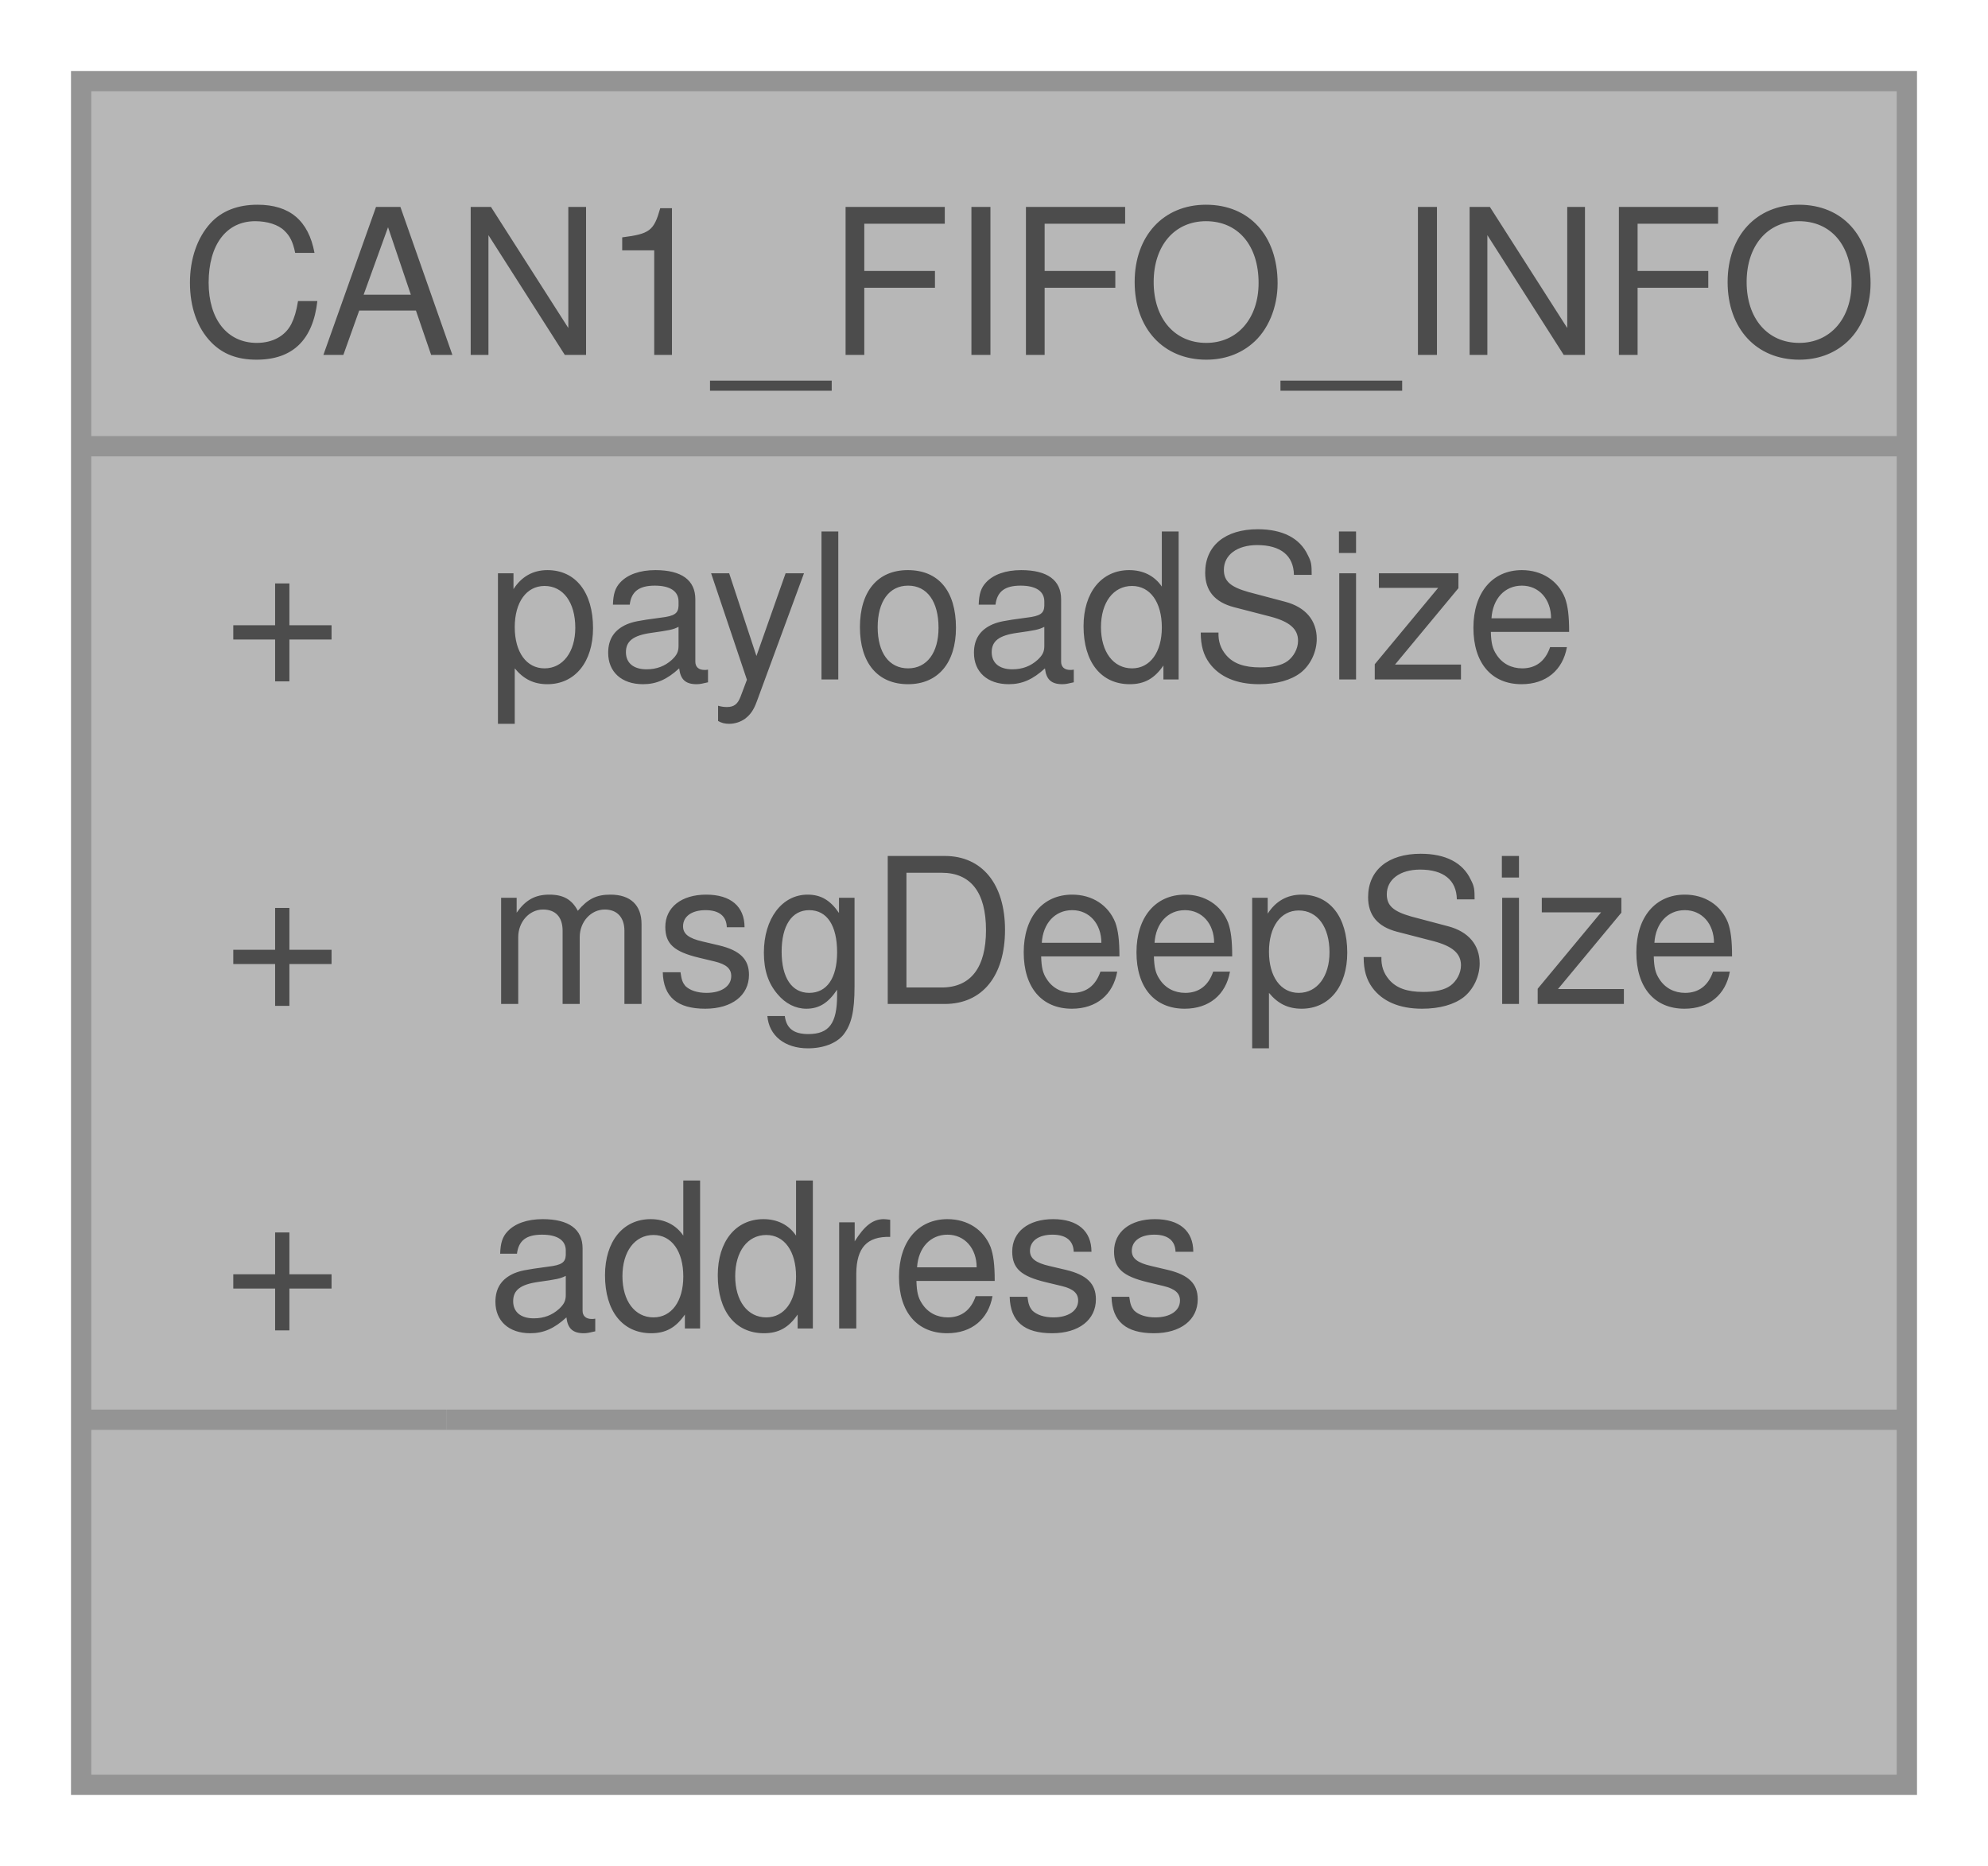
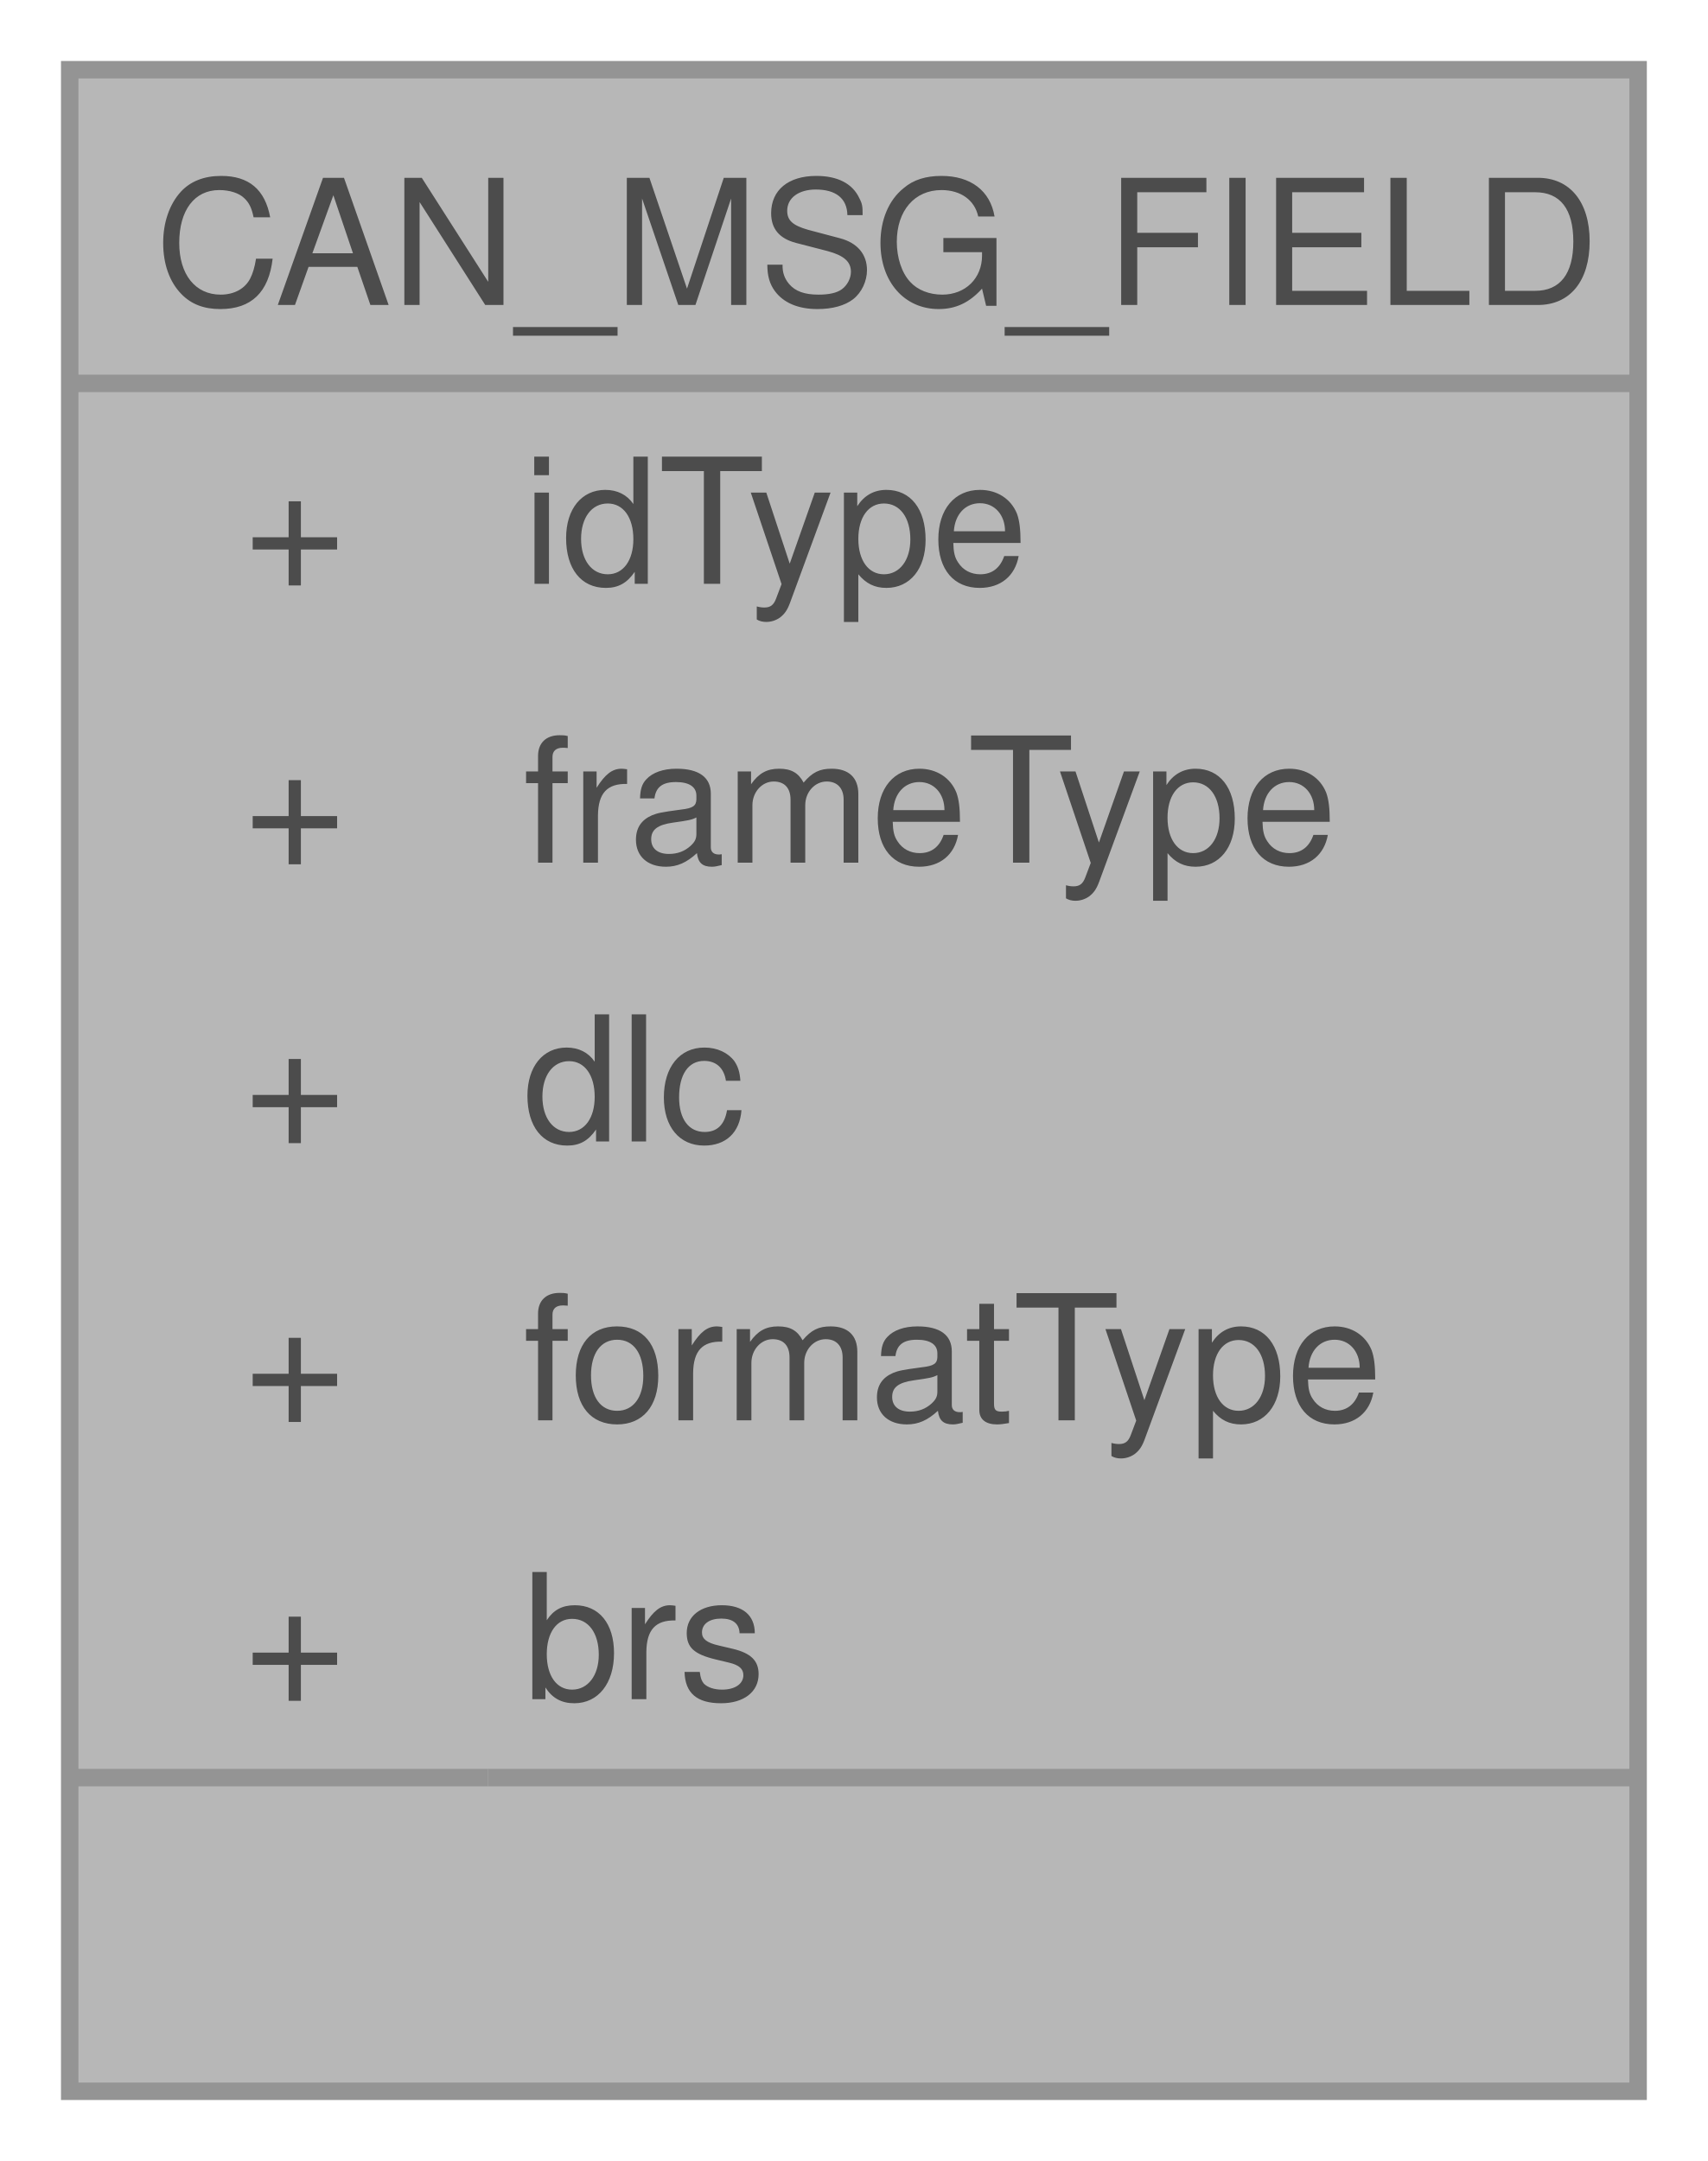
- <svg xmlns="http://www.w3.org/2000/svg" xmlns:xlink="http://www.w3.org/1999/xlink" width="98pt" height="92pt" viewBox="0.00 0.00 98.00 92.00">
+ <svg xmlns="http://www.w3.org/2000/svg" xmlns:xlink="http://www.w3.org/1999/xlink" width="98pt" height="124pt" viewBox="0.00 0.00 98.00 124.00">
  <svg id="main" version="1.1" xml:space="preserve">
    <style type="text/css">
.node, .edge {opacity: 0.7;}
.node.selected, .edge.selected {opacity: 1;}
.edge:hover path { stroke: red; }
.edge:hover polygon { stroke: red; fill: red; }
</style>
    <svg id="graph" class="graph">
-       <g id="graph0" class="graph" transform="scale(1 1) rotate(0) translate(4 88)">
+       <g id="graph0" class="graph" transform="scale(1 1) rotate(0) translate(4 120)">
        <g id="Node000001" class="node">
          <g id="a_Node000001">
-             <a xlink:title=" ">
-               <polygon fill="#999999" stroke="none" points="90,-84 0,-84 0,0 90,0 90,-84" />
-               <text text-anchor="start" x="4.88" y="-70.5" font-family="Helvetica,sans-Serif" font-size="10.00">CAN1_FIFO_INFO</text>
-               <text text-anchor="start" x="7" y="-54.5" font-family="Helvetica,sans-Serif" font-size="10.00">+</text>
-               <text text-anchor="start" x="20" y="-54.5" font-family="Helvetica,sans-Serif" font-size="10.00">payloadSize</text>
-               <text text-anchor="start" x="7" y="-38.5" font-family="Helvetica,sans-Serif" font-size="10.00">+</text>
-               <text text-anchor="start" x="20" y="-38.5" font-family="Helvetica,sans-Serif" font-size="10.00">msgDeepSize</text>
-               <text text-anchor="start" x="7" y="-22.5" font-family="Helvetica,sans-Serif" font-size="10.00">+</text>
-               <text text-anchor="start" x="20" y="-22.5" font-family="Helvetica,sans-Serif" font-size="10.00">address</text>
+             <a xlink:title="This data structure used to configure the message fields. Some of the fields formatType and brs data ...">
+               <polygon fill="#999999" stroke="none" points="90,-116 0,-116 0,0 90,0 90,-116" />
+               <text text-anchor="start" x="4.88" y="-102.5" font-family="Helvetica,sans-Serif" font-size="10.00">CAN_MSG_FIELD</text>
+               <text text-anchor="start" x="10" y="-86.5" font-family="Helvetica,sans-Serif" font-size="10.00">+</text>
+               <text text-anchor="start" x="26" y="-86.5" font-family="Helvetica,sans-Serif" font-size="10.00">idType</text>
+               <text text-anchor="start" x="10" y="-70.5" font-family="Helvetica,sans-Serif" font-size="10.00">+</text>
+               <text text-anchor="start" x="26" y="-70.5" font-family="Helvetica,sans-Serif" font-size="10.00">frameType</text>
+               <text text-anchor="start" x="10" y="-54.5" font-family="Helvetica,sans-Serif" font-size="10.00">+</text>
+               <text text-anchor="start" x="26" y="-54.5" font-family="Helvetica,sans-Serif" font-size="10.00">dlc</text>
+               <text text-anchor="start" x="10" y="-38.5" font-family="Helvetica,sans-Serif" font-size="10.00">+</text>
+               <text text-anchor="start" x="26" y="-38.5" font-family="Helvetica,sans-Serif" font-size="10.00">formatType</text>
+               <text text-anchor="start" x="10" y="-22.5" font-family="Helvetica,sans-Serif" font-size="10.00">+</text>
+               <text text-anchor="start" x="26" y="-22.5" font-family="Helvetica,sans-Serif" font-size="10.00">brs</text>
              <text text-anchor="start" x="43.5" y="-6.5" font-family="Helvetica,sans-Serif" font-size="10.00"> </text>
-               <polygon fill="#666666" stroke="#666666" points="0,-66 0,-66 90,-66 90,-66 0,-66" />
-               <polygon fill="#666666" stroke="#666666" points="0,-18 0,-18 18,-18 18,-18 0,-18" />
-               <polygon fill="#666666" stroke="#666666" points="18,-18 18,-18 90,-18 90,-18 18,-18" />
-               <polygon fill="none" stroke="#666666" points="0,0 0,-84 90,-84 90,0 0,0" />
+               <polygon fill="#666666" stroke="#666666" points="0,-98 0,-98 90,-98 90,-98 0,-98" />
+               <polygon fill="#666666" stroke="#666666" points="0,-18 0,-18 24,-18 24,-18 0,-18" />
+               <polygon fill="#666666" stroke="#666666" points="24,-18 24,-18 90,-18 90,-18 24,-18" />
+               <polygon fill="none" stroke="#666666" points="0,0 0,-116 90,-116 90,0 0,0" />
            </a>
          </g>
        </g>
      </g>
    </svg>
  </svg>
  <style type="text/css">

[data-mouse-over-selected='false'] { opacity: 0.7; }
[data-mouse-over-selected='true']  { opacity: 1.0; }

</style>
</svg>
